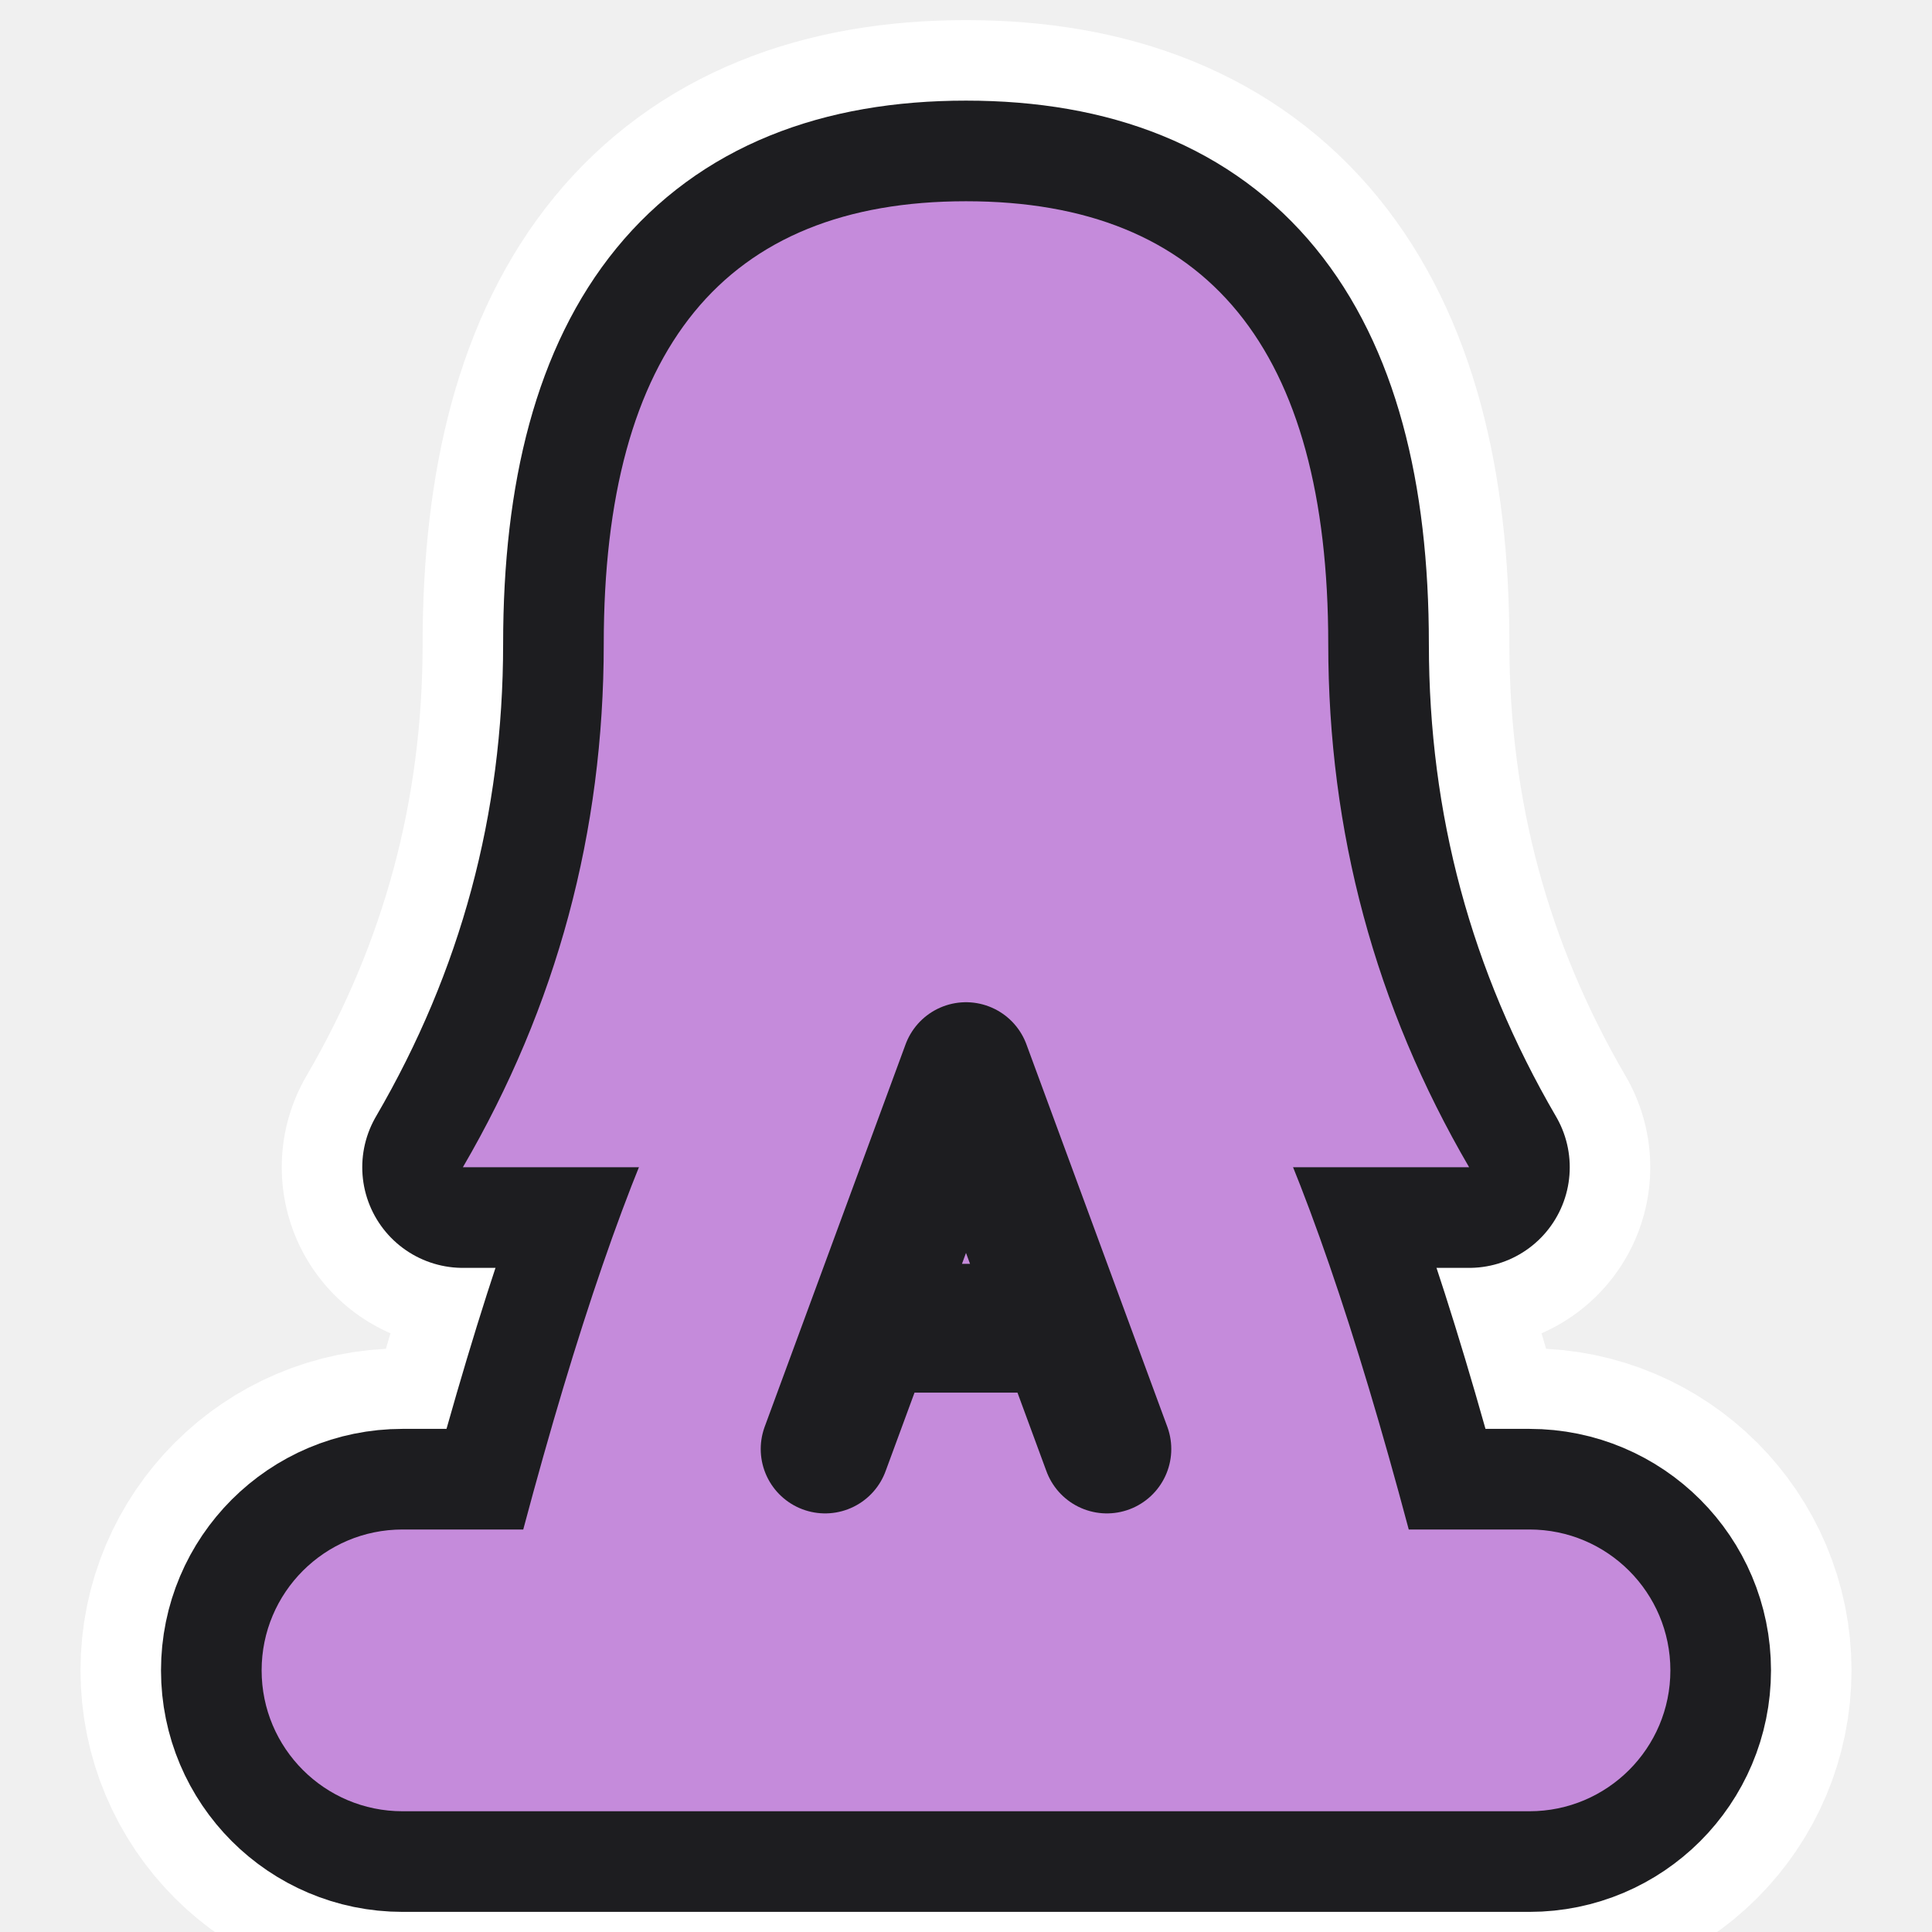
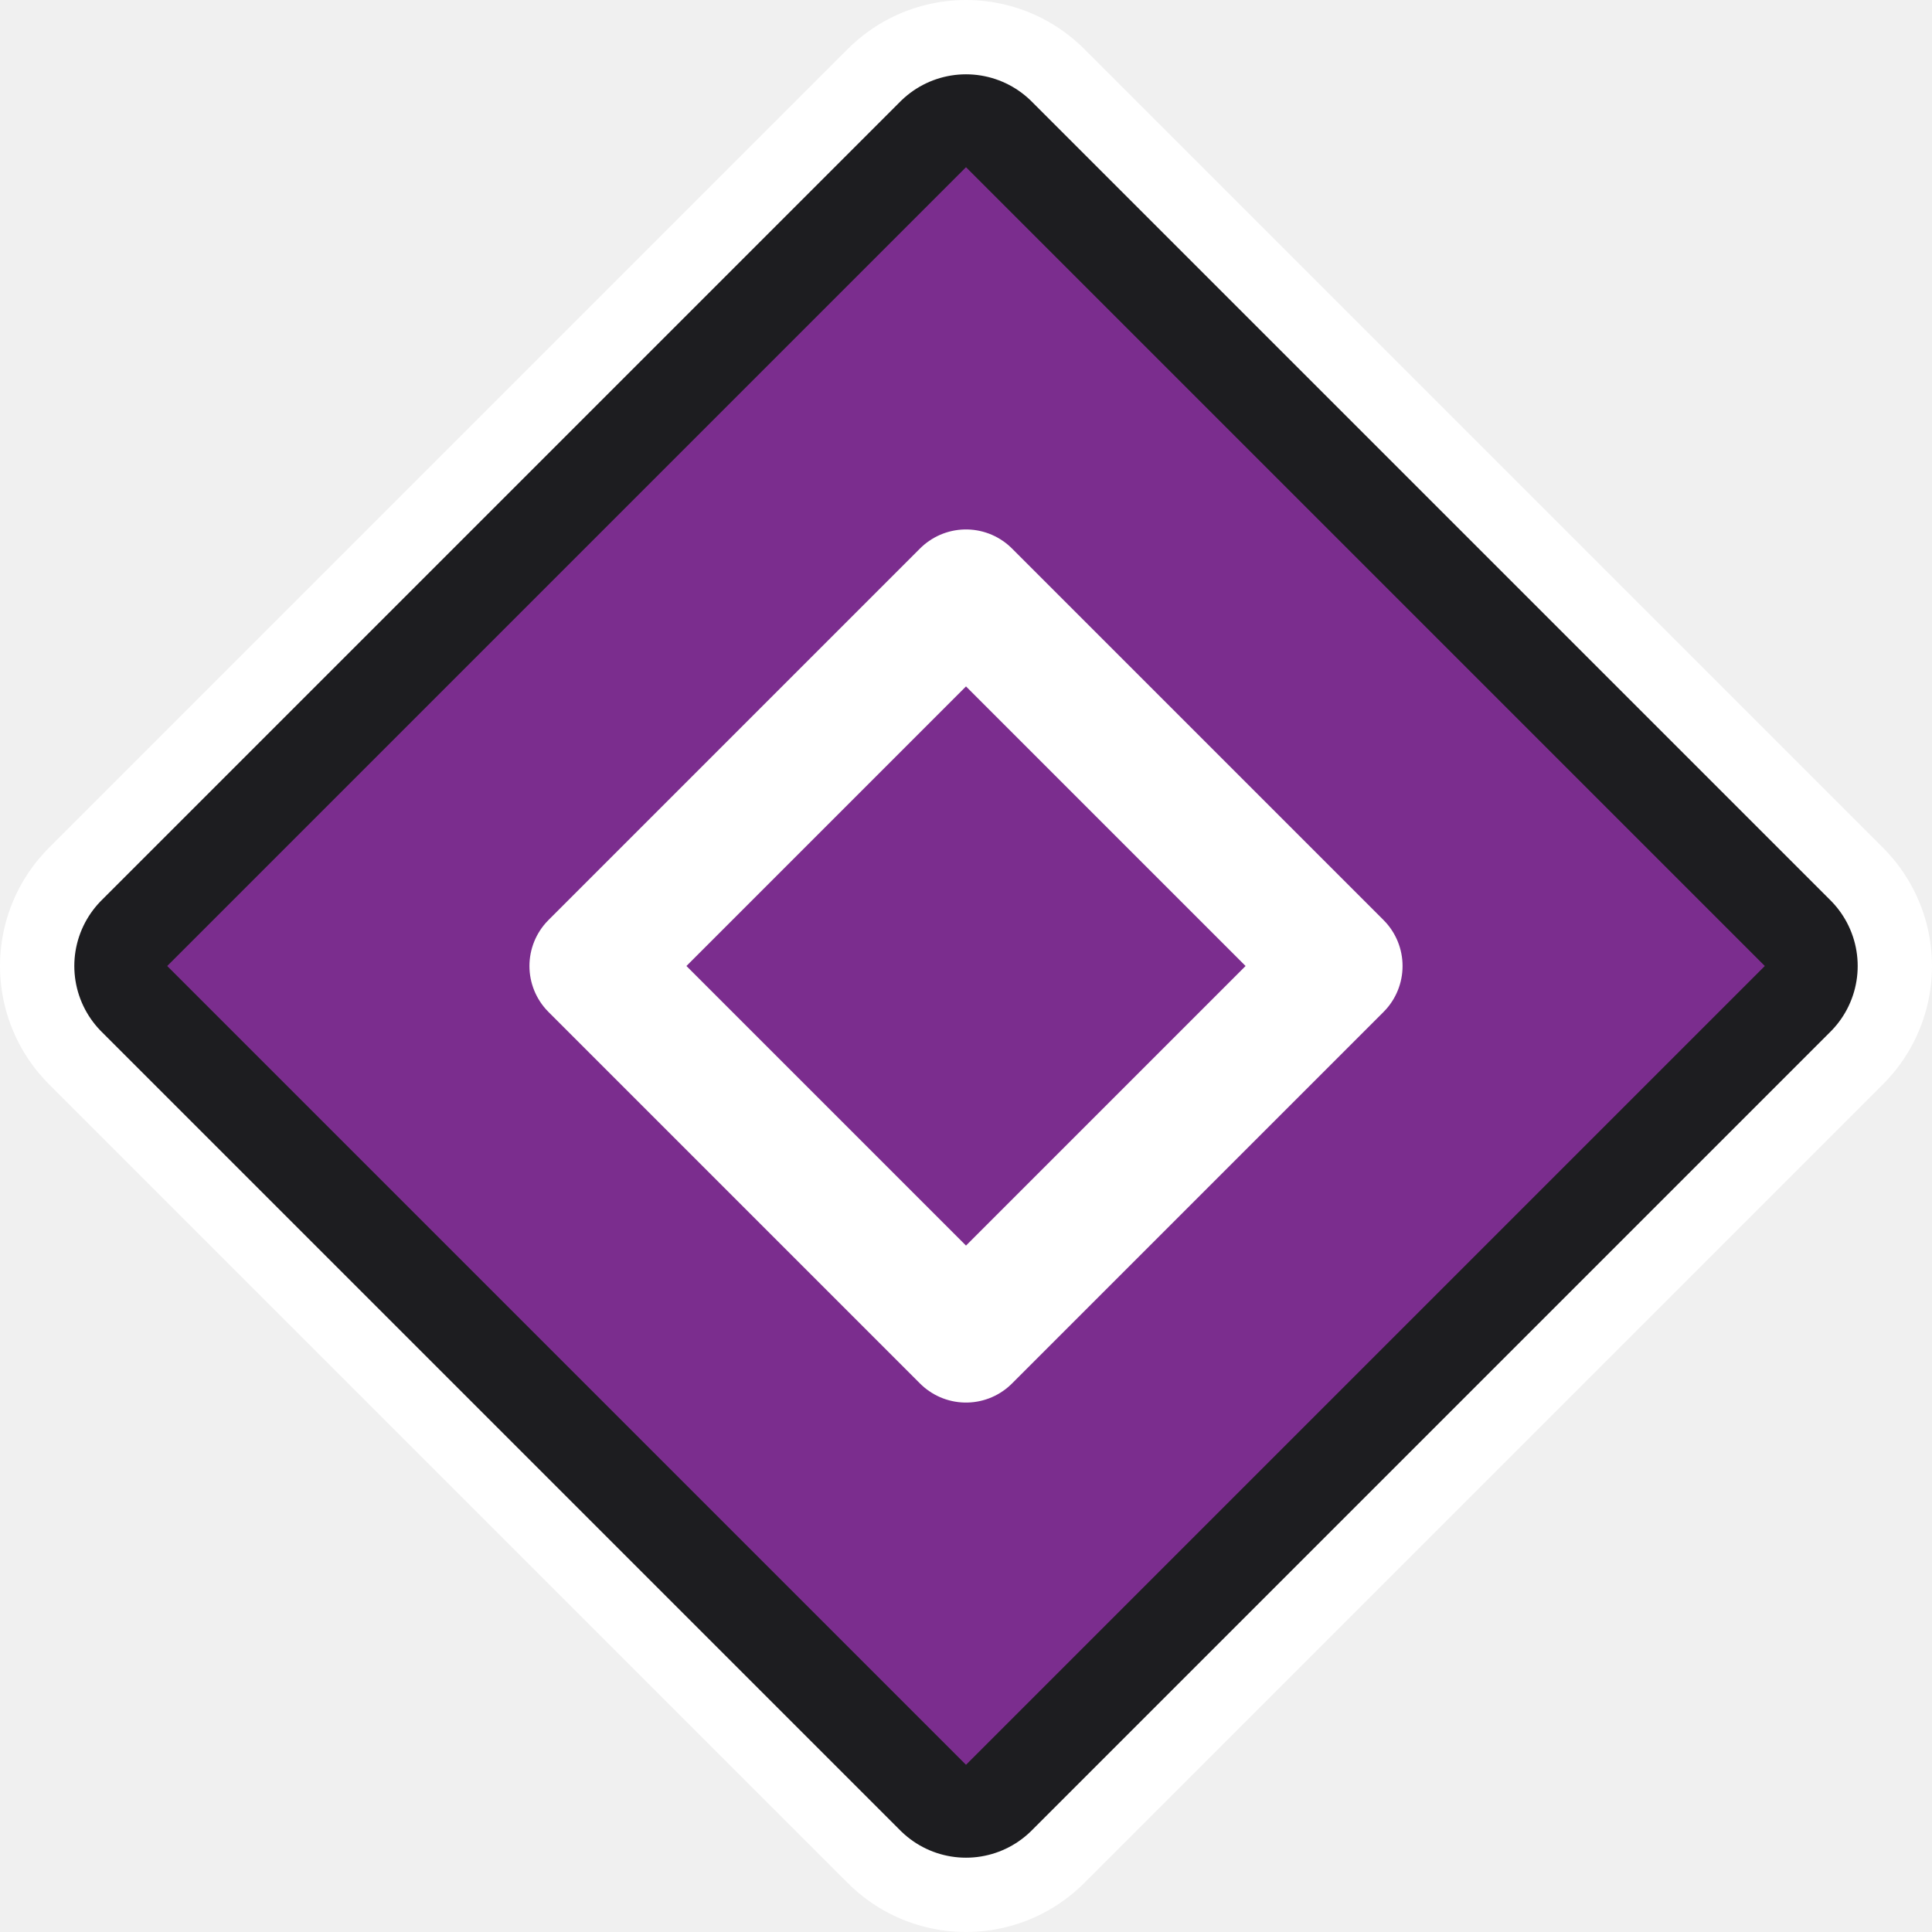
- <svg xmlns="http://www.w3.org/2000/svg" width="48" height="48" viewBox="0 0 48 48">
-   <defs>
-     <g id="s">
-       <path d="M13 38q4-15 7.5-15h7Q31 23 35 38zm-3 0h28a3.5 3.5 0 0 1 0 7H10a3.5 3.5 0 0 1 0-7" />
-       <path d="M15 16q0-11 9-11t9 11q0 7 3.5 13h-25Q15 23 15 16" />
-     </g>
-   </defs>
-   <use fill="#fff" stroke="#fff" stroke-linejoin="round" stroke-width="9" href="#s" />
-   <use fill="#1d1d20" stroke="#1d1d20" stroke-linejoin="round" stroke-width="5" href="#s" />
-   <use fill="#c58bdb" href="#s" />
-   <path fill="none" stroke="#1d1d20" stroke-linecap="round" stroke-linejoin="round" stroke-width="3.2" d="m20.5 36 3.5-9.5 3.5 9.5M22 33h4" />
+ <svg xmlns="http://www.w3.org/2000/svg" width="48" height="48" viewBox="-2 -2 52 52">
+   <path fill="#fff" stroke="#fff" stroke-linejoin="round" stroke-width="9" d="M24 2.5 45.5 24 24 45.5 2.5 24z" />
+   <path fill="#1d1d20" stroke="#1d1d20" stroke-linejoin="round" stroke-width="5" d="M24 2.5 45.5 24 24 45.5 2.5 24z" />
+   <path fill="#7b2d8e" d="M24 2.5 45.5 24 24 45.5 2.5 24z" />
+   <path fill="none" stroke="#fff" stroke-linejoin="round" stroke-width="3.5" d="m24 14 10 10-10 10-10-10z" />
</svg>
